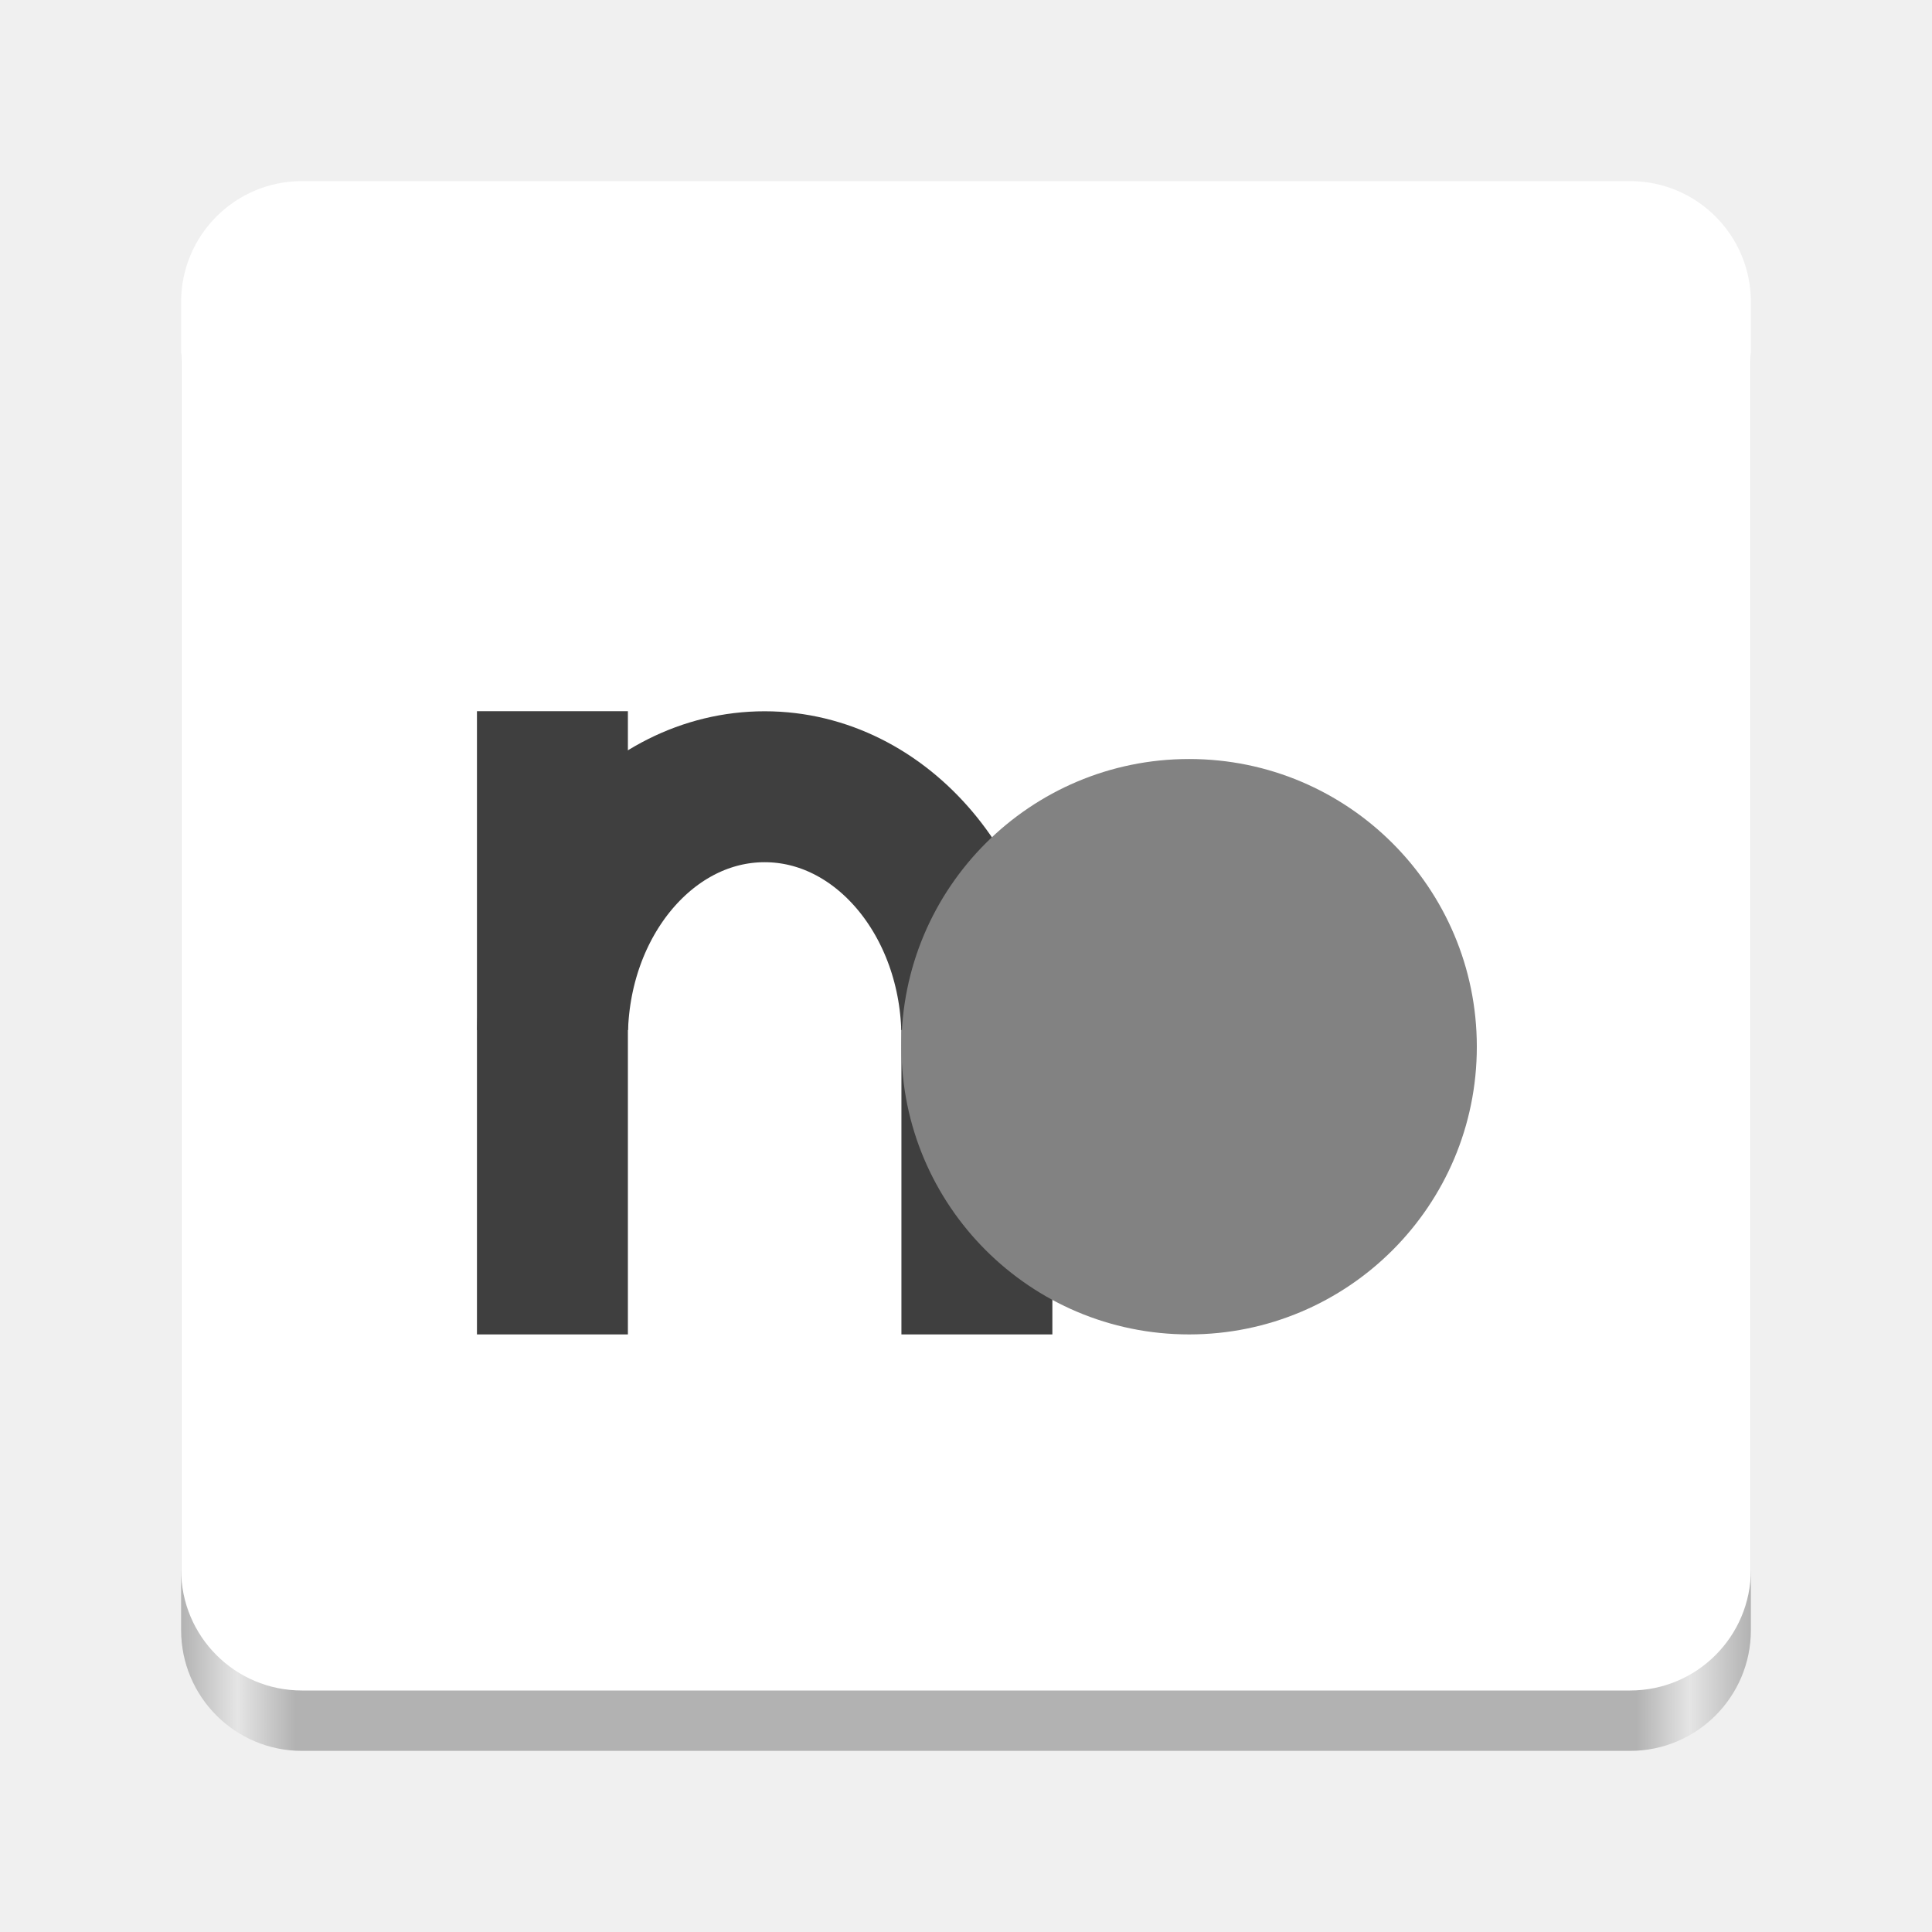
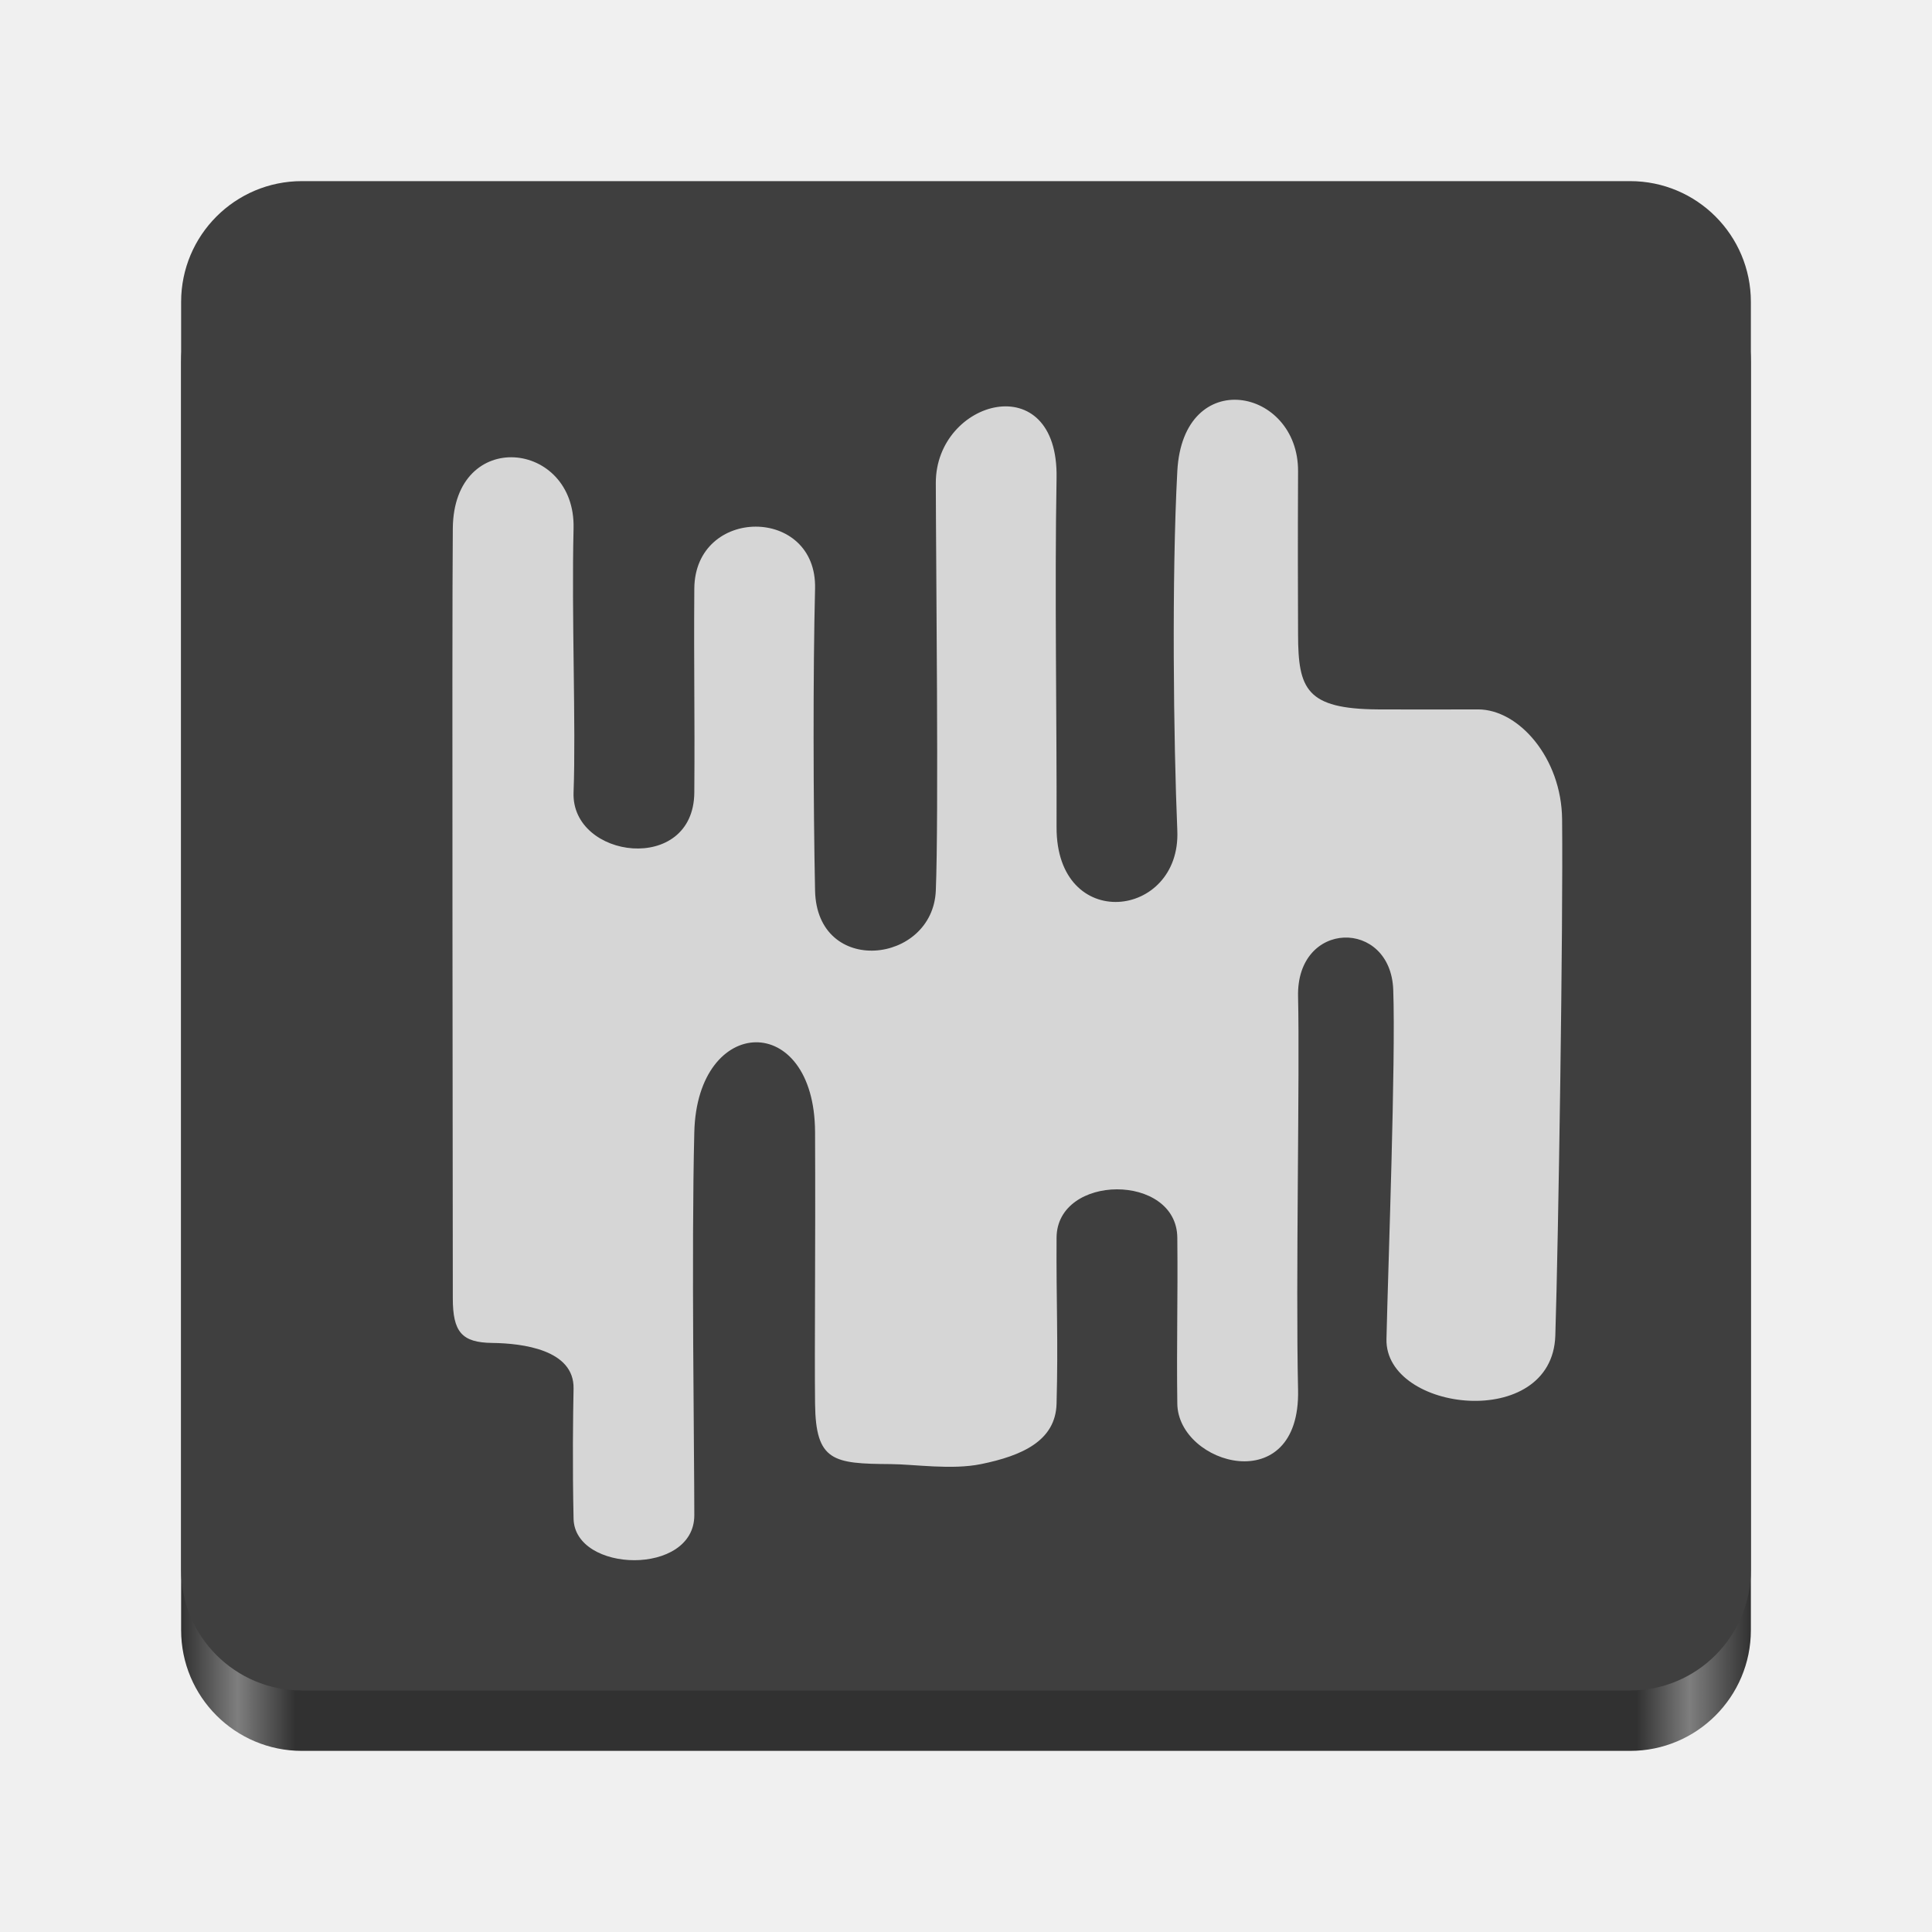
<svg xmlns="http://www.w3.org/2000/svg" xmlns:xlink="http://www.w3.org/1999/xlink" version="1.0" width="128" height="128" id="svg4292" xml:space="preserve">
  <defs id="defs4294">
    <linearGradient id="linearGradient1571">
-       <stop style="stop-color:#b2b2b2;stop-opacity:1;" offset="0" id="stop1567" />
-       <stop style="stop-color:#e5e5e5;stop-opacity:1;" offset="0.036" id="stop1575" />
-       <stop style="stop-color:#b2b2b2;stop-opacity:1;" offset="0.073" id="stop1577" />
-       <stop style="stop-color:#b2b2b2;stop-opacity:1;" offset="0.927" id="stop1579" />
-       <stop style="stop-color:#e5e5e5;stop-opacity:1;" offset="0.961" id="stop1581" />
-       <stop style="stop-color:#b2b2b2;stop-opacity:1;" offset="1" id="stop1569" />
+       <stop style="stop-color:#313131;stop-opacity:1;" offset="0" id="stop1567" />
+       <stop style="stop-color:#7e7e7e;stop-opacity:1;" offset="0.036" id="stop1575" />
+       <stop style="stop-color:#313131;stop-opacity:1;" offset="0.073" id="stop1577" />
+       <stop style="stop-color:#313131;stop-opacity:1;" offset="0.927" id="stop1579" />
+       <stop style="stop-color:#7e7e7e;stop-opacity:1;" offset="0.961" id="stop1581" />
+       <stop style="stop-color:#313131;stop-opacity:1;" offset="1" id="stop1569" />
    </linearGradient>
    <linearGradient xlink:href="#linearGradient1571" id="linearGradient1573" x1="12" y1="66" x2="116" y2="66" gradientUnits="userSpaceOnUse" />
  </defs>
  <rect style="display:inline;fill:url(#linearGradient1573);fill-opacity:1;stroke:none;stroke-width:0.25;stroke-linecap:butt;stroke-linejoin:miter;stroke-miterlimit:4;stroke-dasharray:none;stroke-dashoffset:0;stroke-opacity:1;marker:none;marker-start:none;marker-mid:none;marker-end:none;paint-order:normal;enable-background:new" id="rect1711-5" width="104" height="100" x="12" y="16" rx="8" ry="8" />
-   <rect style="display:inline;fill:#ffffff;fill-opacity:1;stroke:none;stroke-width:0.25;stroke-linecap:butt;stroke-linejoin:miter;stroke-miterlimit:4;stroke-dasharray:none;stroke-dashoffset:0;stroke-opacity:1;marker:none;marker-start:none;marker-mid:none;marker-end:none;paint-order:normal;enable-background:new" id="rect1711" width="104" height="100" x="12" y="12" rx="8" ry="8" />
-   <g id="g3" transform="translate(3.599615,1.699647)">
-     <ellipse style="fill:none;fill-opacity:1;stroke:#3f3f3f;stroke-width:10;stroke-linecap:round;stroke-linejoin:round;stroke-miterlimit:9;stroke-dasharray:none;stroke-opacity:1" id="path1" cx="47.061" cy="67.07" rx="14.061" ry="16.646" />
-     <rect style="fill:#ffffff;fill-opacity:1;stroke:none;stroke-width:11.055;stroke-linecap:round;stroke-linejoin:round;stroke-miterlimit:9;stroke-dasharray:none;stroke-opacity:1" id="rect2" width="49.072" height="24.457" x="24.615" y="66.541" />
-     <rect style="fill:#3f3f3f;fill-opacity:1;stroke:none;stroke-width:0.719;stroke-linecap:round;stroke-linejoin:round;stroke-miterlimit:9;stroke-opacity:1" id="rect1-7" width="10" height="20.362" x="56.122" y="66.347" rx="0" ry="0" />
-     <rect style="fill:#3f3f3f;fill-opacity:1;stroke:none;stroke-width:1.024;stroke-linecap:round;stroke-linejoin:round;stroke-miterlimit:9;stroke-opacity:1" id="rect1" width="10" height="41.29" x="28" y="45.419" rx="0" ry="0" />
-     <circle style="fill:#828282;fill-opacity:1;stroke:none;stroke-width:9.546;stroke-linecap:round;stroke-linejoin:round;stroke-miterlimit:9;stroke-dasharray:none;stroke-opacity:1" id="path2" cx="75.183" cy="67.648" r="19.061" />
-   </g>
+   <rect style="display:inline;fill:#3f3f3f;fill-opacity:1;stroke:none;stroke-width:0.25;stroke-linecap:butt;stroke-linejoin:miter;stroke-miterlimit:4;stroke-dasharray:none;stroke-dashoffset:0;stroke-opacity:1;marker:none;marker-start:none;marker-mid:none;marker-end:none;paint-order:normal;enable-background:new" id="rect1711" width="104" height="100" x="12" y="12" rx="8" ry="8" />
+   <path style="display:inline;fill:#d6d6d6;fill-opacity:1;stroke-width:10;stroke-linecap:round;stroke-linejoin:round;stroke-miterlimit:9" d="m 30,35 c -0.065,6.706 0.005,46.068 0,51 -0.003,2.26 0.604,2.949 2.613,2.973 C 34.603,88.998 38.052,89.413 38,92 c -0.035,1.761 -0.078,5.014 0,8.616 0.078,3.602 7.997,3.811 8,-0.224 0.003,-4.035 -0.198,-17.586 0,-25.392 0.198,-7.806 7.964,-8.049 8,0 0.036,8.049 -0.042,14.173 0,18 0.042,3.827 1.211,3.974 5,4 1.589,0.011 4.041,0.4 6,0 2.713,-0.554 4.934,-1.54 5,-4 0.114,-4.236 -0.026,-6.753 0,-11 0.026,-4.247 7.959,-4.295 8,0 0.041,4.295 -0.054,6.94 0,11 0.054,4.06 8.163,6.379 8,-0.918 -0.163,-7.297 0.121,-20.954 0,-26.053 -0.121,-5.098 6.136,-5.182 6.306,-0.449 0.17,4.733 -0.339,18.288 -0.449,23.133 -0.111,4.844 10.982,6.135 11.187,-0.225 0.205,-6.36 0.523,-27.249 0.449,-34.223 -0.043,-4.048 -2.875,-7.27 -5.571,-7.265 -2.696,0.004 -4.641,0.014 -6.633,0 C 86.542,46.966 86.008,45.651 86,42.041 c -0.008,-3.61 -0.024,-5.279 0,-10.823 0.024,-5.544 -7.623,-7.036 -8,0 -0.377,7.036 -0.248,17.945 0,23.807 C 78.248,60.886 69.979,61.848 70,54.8 70.021,47.752 69.868,39.092 70,31.667 70.132,24.242 61.991,26.453 62,32 c 0.009,5.547 0.2,22.117 0,27 -0.2,4.883 -7.88,5.721 -8,0 -0.12,-5.721 -0.139,-14.513 0,-20 0.139,-5.487 -7.962,-5.467 -8,0 -0.038,5.467 0.038,8.033 0,13.5 -0.038,5.467 -8.165,4.415 -8,0 0.165,-4.415 -0.14,-11.674 0,-17.5 0.14,-5.826 -7.935,-6.706 -8,0 z" id="path1" />
+   <path style="display:none;fill:#d6d6d6;fill-opacity:1;stroke-width:10;stroke-linecap:round;stroke-linejoin:round;stroke-miterlimit:9" d="m 33.688,34.362 c 0.046,-2.989 4.352,-4.734 5.185,0.036 0.95,5.436 -1.402,17.724 1.553,17.931 5.547,0.389 0.409,-13.718 6.513,-13.475 6.104,0.242 -0.509,20.46 7.861,20.213 8.37,-0.247 -0.084,-26.939 8.759,-27.175 8.843,-0.236 0.362,22.756 8.759,22.908 8.397,0.152 3.161,-23.834 10.107,-23.807 6.945,0.027 2.404,12.1 6.064,14.598 3.66,2.499 10.78,0.225 10.78,0.225 l -0.674,41.998 c 0,0 -1.483,-23.028 -10.331,-22.684 -8.849,0.345 -4.539,22.743 -9.657,26.502 -5.118,3.758 -6.821,2.228 -9.882,0.449 -3.061,-1.779 -1.494,-10.347 -5.166,-10.107 -3.672,0.241 1.293,9.94 -3.593,10.107 -4.886,0.166 0.235,-17.554 -7.411,-17.069 -7.647,0.486 -0.96,26.016 -7.636,26.277 -6.676,0.261 -1.793,-10.103 -4.492,-11.903 -2.699,-1.8 -6.738,0.225 -6.738,0.225 0,0 -0.154,-45.225 0,-55.249 z" id="path2" />
</svg>
